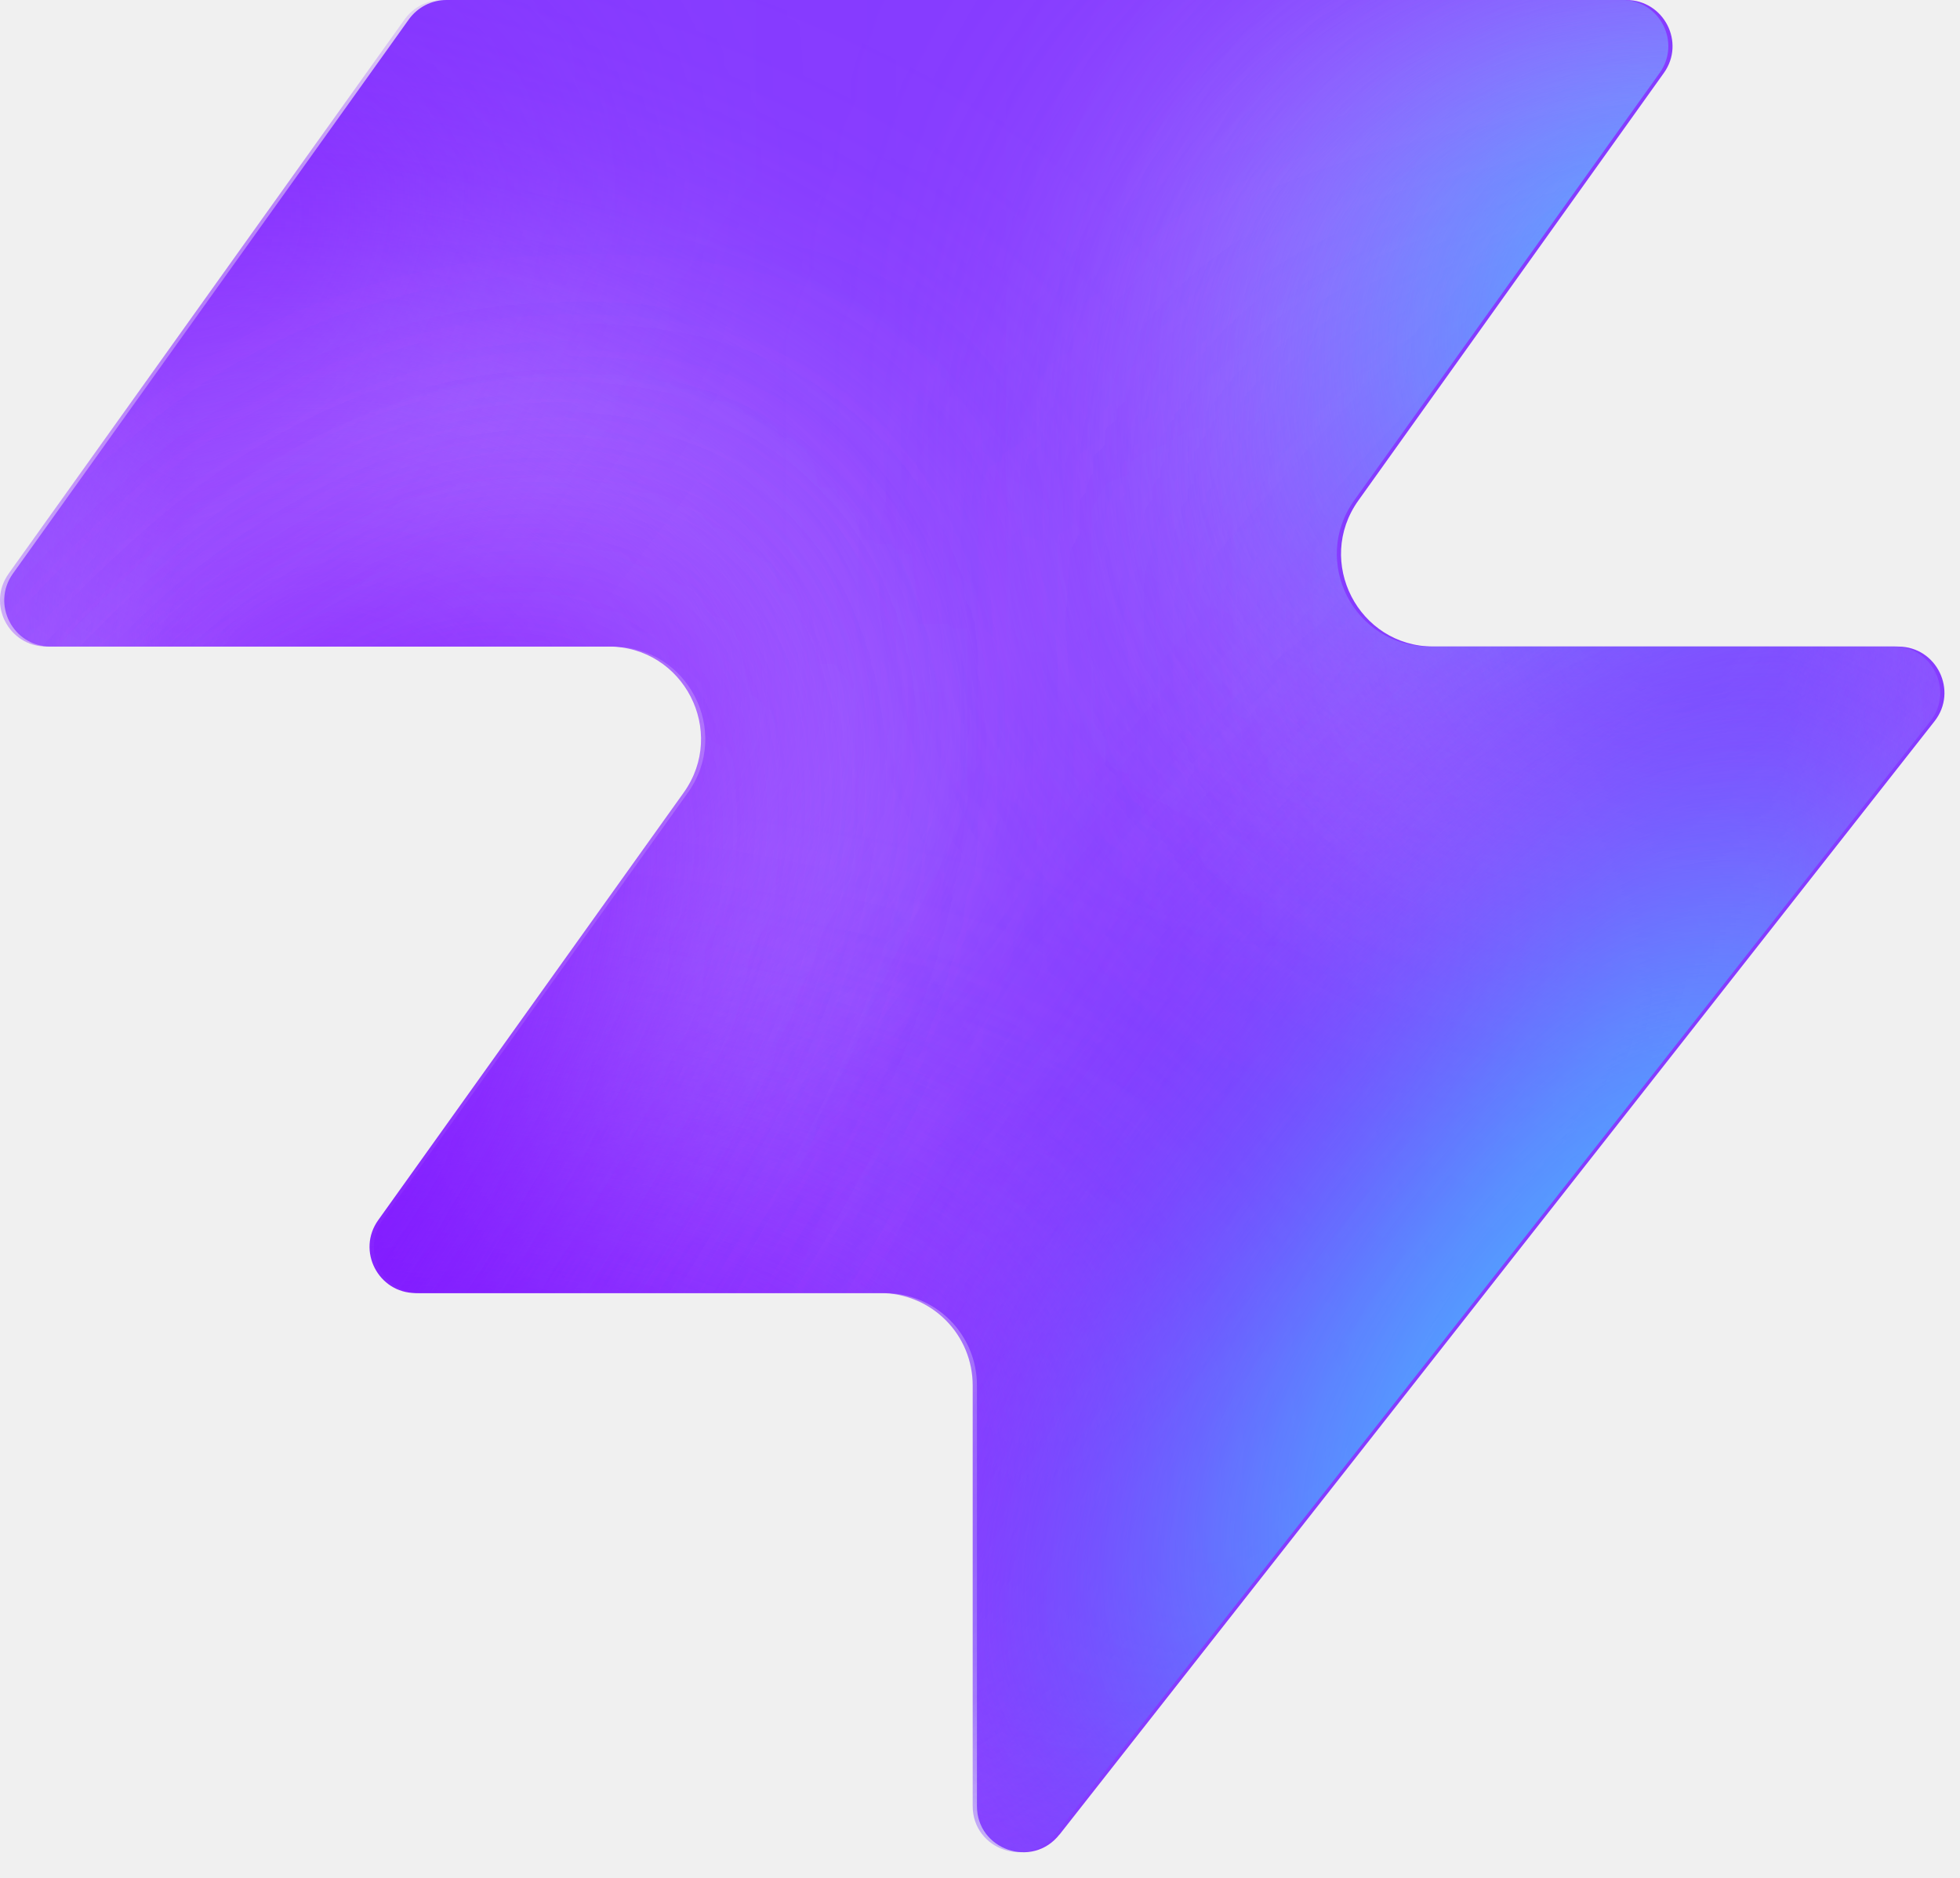
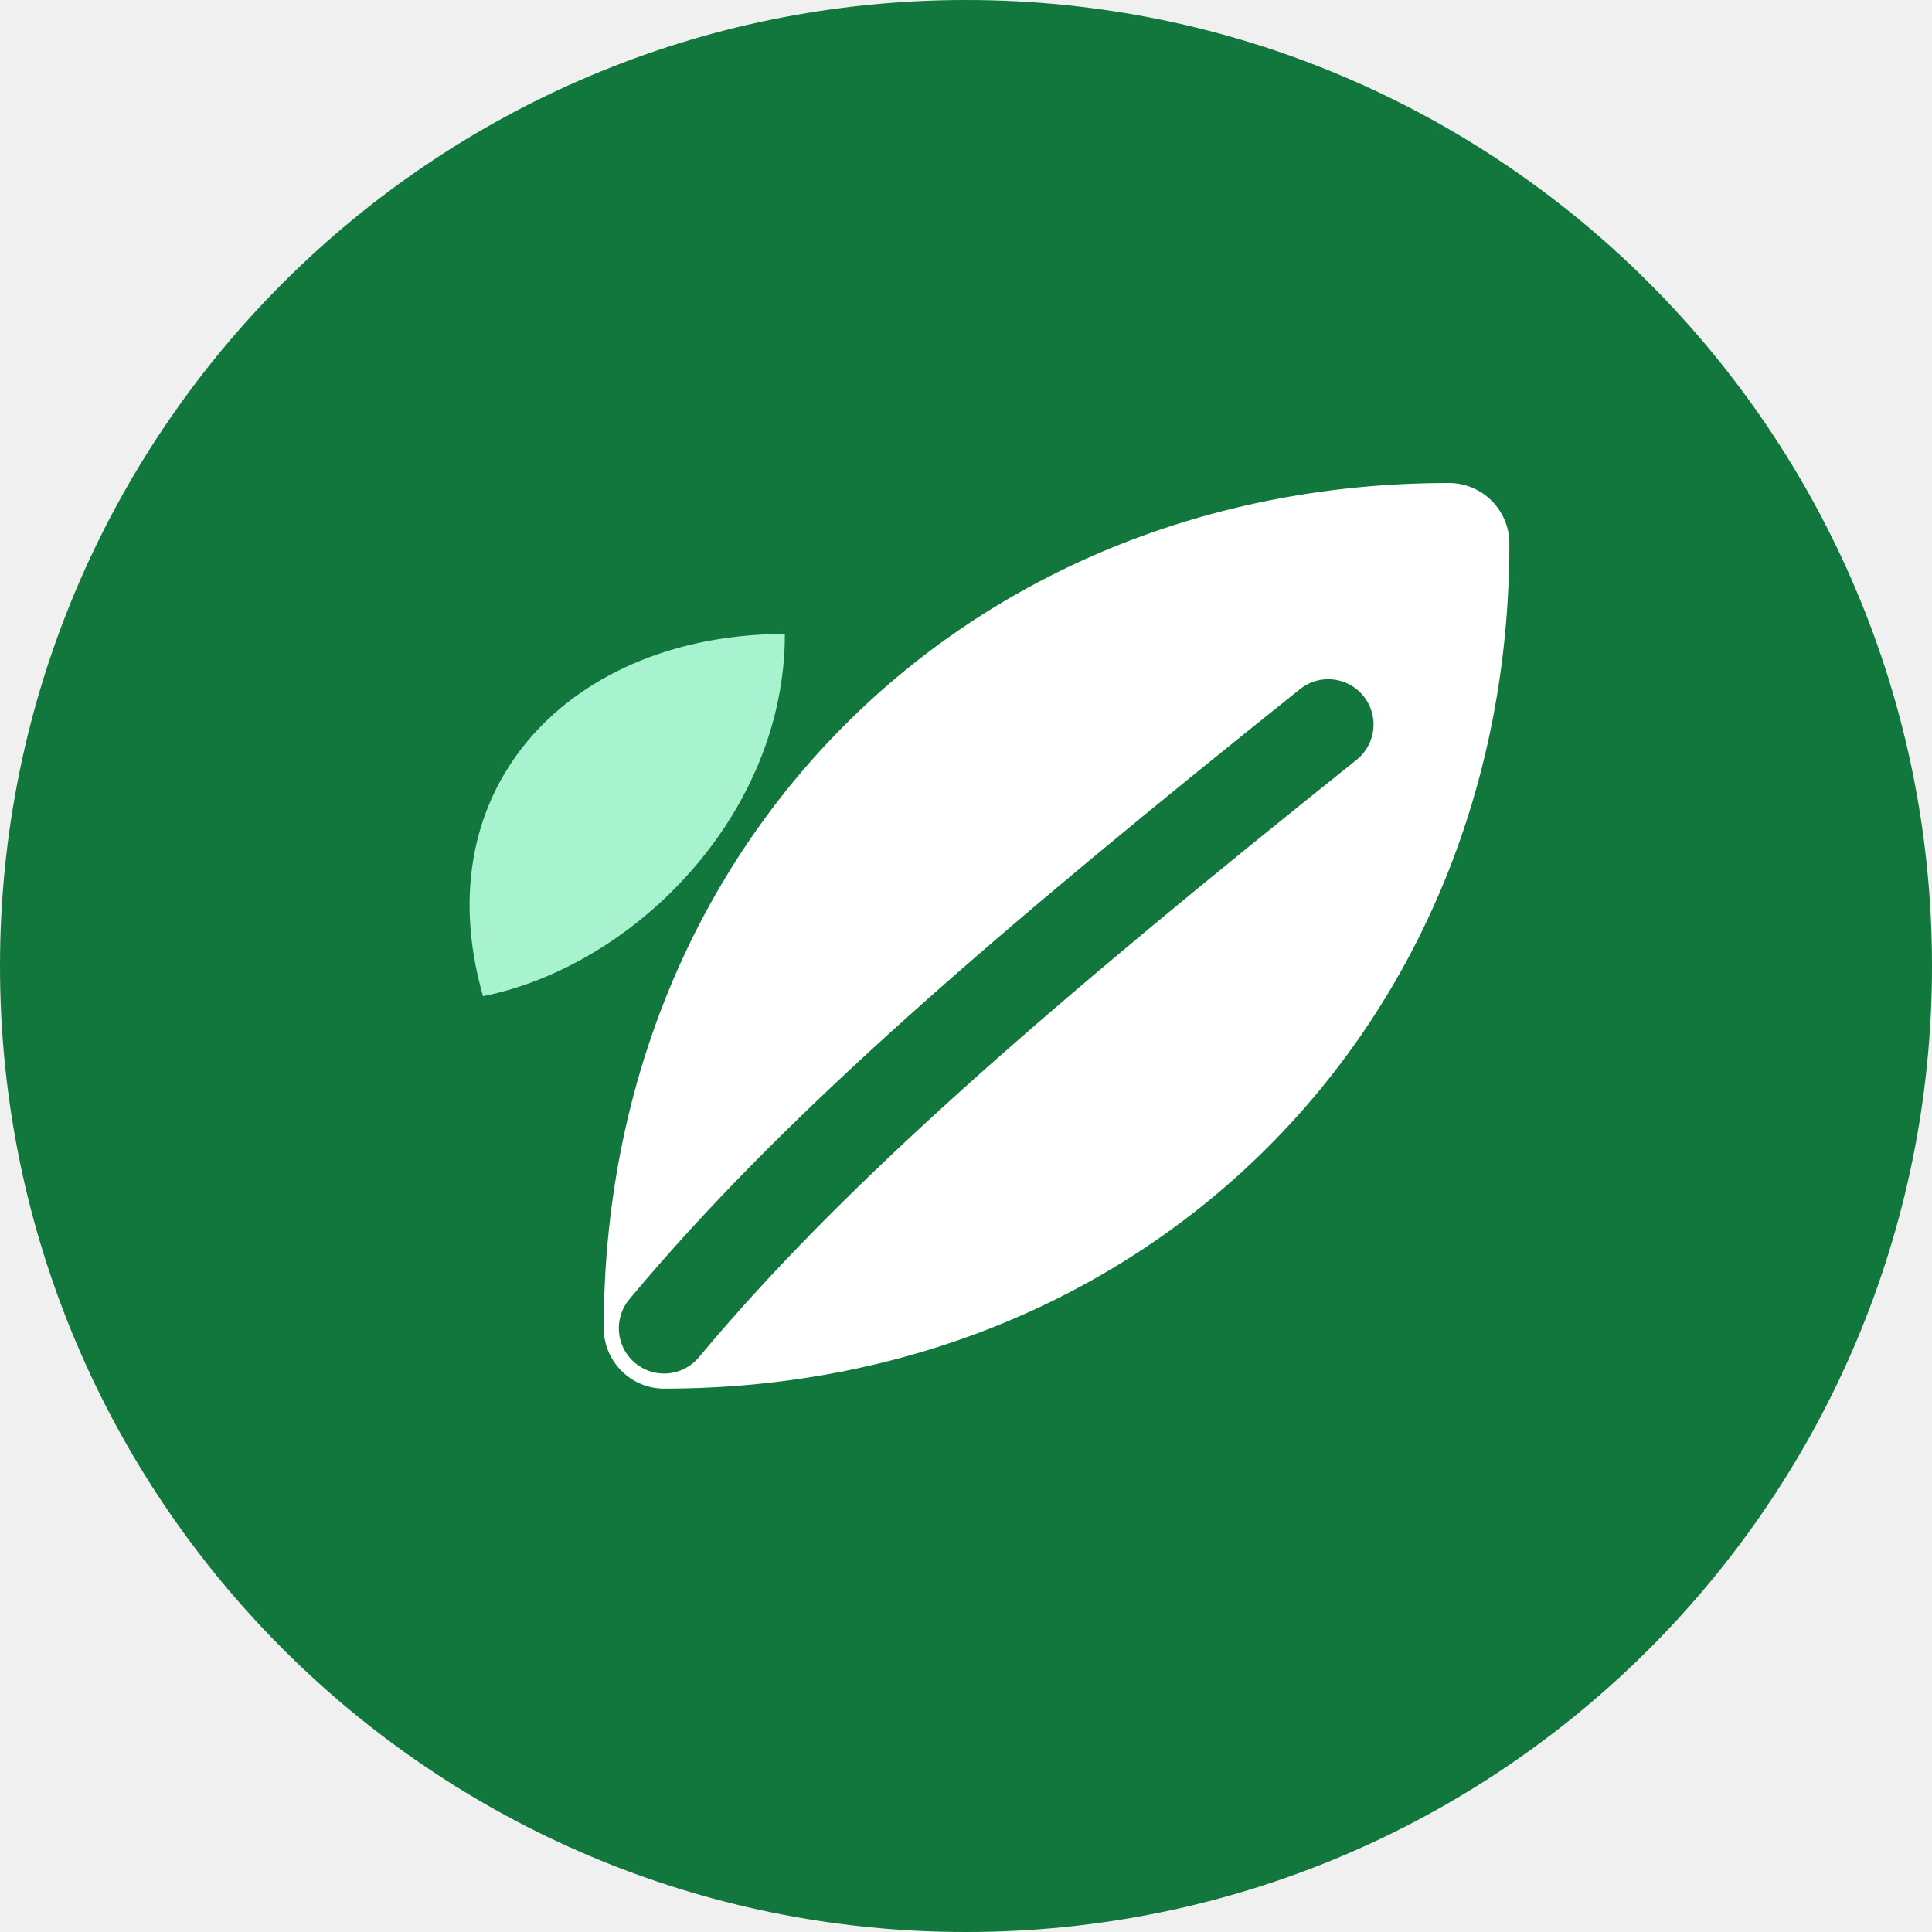
- <svg xmlns="http://www.w3.org/2000/svg" width="48" height="46" fill="none" viewBox="0 0 48 46">
-   <path fill="#863bff" d="M25.946 44.938c-.664.845-2.021.375-2.021-.698V33.937a2.26 2.26 0 0 0-2.262-2.262H10.287c-.92 0-1.456-1.04-.92-1.788l7.48-10.471c1.07-1.497 0-3.578-1.842-3.578H1.237c-.92 0-1.456-1.04-.92-1.788L10.013.474c.214-.297.556-.474.92-.474h28.894c.92 0 1.456 1.04.92 1.788l-7.48 10.471c-1.07 1.498 0 3.579 1.842 3.579h11.377c.943 0 1.473 1.088.89 1.83L25.947 44.94z" style="fill:#863bff;fill:color(display-p3 .525 .23 1);fill-opacity:1" />
-   <mask id="a" width="48" height="46" x="0" y="0" maskUnits="userSpaceOnUse" style="mask-type:alpha">
-     <path fill="#000" d="M25.842 44.938c-.664.844-2.021.375-2.021-.698V33.937a2.26 2.26 0 0 0-2.262-2.262H10.183c-.92 0-1.456-1.04-.92-1.788l7.48-10.471c1.07-1.498 0-3.579-1.842-3.579H1.133c-.92 0-1.456-1.04-.92-1.787L9.91.473c.214-.297.556-.474.92-.474h28.894c.92 0 1.456 1.04.92 1.788l-7.48 10.471c-1.07 1.498 0 3.578 1.842 3.578h11.377c.943 0 1.473 1.088.89 1.832L25.843 44.94z" style="fill:#000;fill-opacity:1" />
-   </mask>
-   <g mask="url(#a)">
-     <g filter="url(#b)">
-       <ellipse cx="5.508" cy="14.704" fill="#ede6ff" rx="5.508" ry="14.704" style="fill:#ede6ff;fill:color(display-p3 .927 .903 1);fill-opacity:1" transform="matrix(.00324 1 1 -.00324 -4.47 31.516)" />
-     </g>
-     <g filter="url(#c)">
-       <ellipse cx="10.399" cy="29.851" fill="#ede6ff" rx="10.399" ry="29.851" style="fill:#ede6ff;fill:color(display-p3 .927 .903 1);fill-opacity:1" transform="matrix(.00324 1 1 -.00324 -39.328 7.883)" />
-     </g>
-     <g filter="url(#d)">
-       <ellipse cx="5.508" cy="30.487" fill="#7e14ff" rx="5.508" ry="30.487" style="fill:#7e14ff;fill:color(display-p3 .492 .077 1);fill-opacity:1" transform="rotate(89.814 -25.913 -14.639)scale(1 -1)" />
-     </g>
-     <g filter="url(#e)">
-       <ellipse cx="5.508" cy="30.599" fill="#7e14ff" rx="5.508" ry="30.599" style="fill:#7e14ff;fill:color(display-p3 .492 .077 1);fill-opacity:1" transform="rotate(89.814 -32.644 -3.334)scale(1 -1)" />
-     </g>
-     <g filter="url(#f)">
-       <ellipse cx="5.508" cy="30.599" fill="#7e14ff" rx="5.508" ry="30.599" style="fill:#7e14ff;fill:color(display-p3 .492 .077 1);fill-opacity:1" transform="matrix(.00324 1 1 -.00324 -34.34 30.47)" />
-     </g>
-     <g filter="url(#g)">
-       <ellipse cx="14.072" cy="22.078" fill="#ede6ff" rx="14.072" ry="22.078" style="fill:#ede6ff;fill:color(display-p3 .927 .903 1);fill-opacity:1" transform="rotate(93.35 24.506 48.493)scale(-1 1)" />
-     </g>
-     <g filter="url(#h)">
-       <ellipse cx="3.47" cy="21.501" fill="#7e14ff" rx="3.47" ry="21.501" style="fill:#7e14ff;fill:color(display-p3 .492 .077 1);fill-opacity:1" transform="rotate(89.009 28.708 47.59)scale(-1 1)" />
-     </g>
-     <g filter="url(#i)">
-       <ellipse cx="3.47" cy="21.501" fill="#7e14ff" rx="3.47" ry="21.501" style="fill:#7e14ff;fill:color(display-p3 .492 .077 1);fill-opacity:1" transform="rotate(89.009 28.708 47.59)scale(-1 1)" />
-     </g>
-     <g filter="url(#j)">
-       <ellipse cx=".387" cy="8.972" fill="#7e14ff" rx="4.407" ry="29.108" style="fill:#7e14ff;fill:color(display-p3 .492 .077 1);fill-opacity:1" transform="rotate(39.51 .387 8.972)" />
-     </g>
-     <g filter="url(#k)">
-       <ellipse cx="47.523" cy="-6.092" fill="#7e14ff" rx="4.407" ry="29.108" style="fill:#7e14ff;fill:color(display-p3 .492 .077 1);fill-opacity:1" transform="rotate(37.892 47.523 -6.092)" />
-     </g>
-     <g filter="url(#l)">
-       <ellipse cx="41.412" cy="6.333" fill="#47bfff" rx="5.971" ry="9.665" style="fill:#47bfff;fill:color(display-p3 .28 .748 1);fill-opacity:1" transform="rotate(37.892 41.412 6.333)" />
-     </g>
-     <g filter="url(#m)">
-       <ellipse cx="-1.879" cy="38.332" fill="#7e14ff" rx="4.407" ry="29.108" style="fill:#7e14ff;fill:color(display-p3 .492 .077 1);fill-opacity:1" transform="rotate(37.892 -1.88 38.332)" />
-     </g>
-     <g filter="url(#n)">
-       <ellipse cx="-1.879" cy="38.332" fill="#7e14ff" rx="4.407" ry="29.108" style="fill:#7e14ff;fill:color(display-p3 .492 .077 1);fill-opacity:1" transform="rotate(37.892 -1.88 38.332)" />
-     </g>
-     <g filter="url(#o)">
-       <ellipse cx="35.651" cy="29.907" fill="#7e14ff" rx="4.407" ry="29.108" style="fill:#7e14ff;fill:color(display-p3 .492 .077 1);fill-opacity:1" transform="rotate(37.892 35.651 29.907)" />
-     </g>
-     <g filter="url(#p)">
-       <ellipse cx="38.418" cy="32.4" fill="#47bfff" rx="5.971" ry="15.297" style="fill:#47bfff;fill:color(display-p3 .28 .748 1);fill-opacity:1" transform="rotate(37.892 38.418 32.4)" />
-     </g>
-   </g>
-   <defs>
-     <filter id="b" width="60.045" height="41.654" x="-19.77" y="16.149" color-interpolation-filters="sRGB" filterUnits="userSpaceOnUse">
-       <feFlood flood-opacity="0" result="BackgroundImageFix" />
-       <feBlend in="SourceGraphic" in2="BackgroundImageFix" result="shape" />
-       <feGaussianBlur result="effect1_foregroundBlur_2002_17158" stdDeviation="7.659" />
-     </filter>
-     <filter id="c" width="90.34" height="51.437" x="-54.613" y="-7.533" color-interpolation-filters="sRGB" filterUnits="userSpaceOnUse">
-       <feFlood flood-opacity="0" result="BackgroundImageFix" />
-       <feBlend in="SourceGraphic" in2="BackgroundImageFix" result="shape" />
-       <feGaussianBlur result="effect1_foregroundBlur_2002_17158" stdDeviation="7.659" />
-     </filter>
-     <filter id="d" width="79.355" height="29.4" x="-49.64" y="2.03" color-interpolation-filters="sRGB" filterUnits="userSpaceOnUse">
-       <feFlood flood-opacity="0" result="BackgroundImageFix" />
-       <feBlend in="SourceGraphic" in2="BackgroundImageFix" result="shape" />
-       <feGaussianBlur result="effect1_foregroundBlur_2002_17158" stdDeviation="4.596" />
-     </filter>
-     <filter id="e" width="79.579" height="29.4" x="-45.045" y="20.029" color-interpolation-filters="sRGB" filterUnits="userSpaceOnUse">
-       <feFlood flood-opacity="0" result="BackgroundImageFix" />
-       <feBlend in="SourceGraphic" in2="BackgroundImageFix" result="shape" />
-       <feGaussianBlur result="effect1_foregroundBlur_2002_17158" stdDeviation="4.596" />
-     </filter>
-     <filter id="f" width="79.579" height="29.4" x="-43.513" y="21.178" color-interpolation-filters="sRGB" filterUnits="userSpaceOnUse">
-       <feFlood flood-opacity="0" result="BackgroundImageFix" />
-       <feBlend in="SourceGraphic" in2="BackgroundImageFix" result="shape" />
-       <feGaussianBlur result="effect1_foregroundBlur_2002_17158" stdDeviation="4.596" />
-     </filter>
-     <filter id="g" width="74.749" height="58.852" x="15.756" y="-17.901" color-interpolation-filters="sRGB" filterUnits="userSpaceOnUse">
-       <feFlood flood-opacity="0" result="BackgroundImageFix" />
-       <feBlend in="SourceGraphic" in2="BackgroundImageFix" result="shape" />
-       <feGaussianBlur result="effect1_foregroundBlur_2002_17158" stdDeviation="7.659" />
-     </filter>
-     <filter id="h" width="61.377" height="25.362" x="23.548" y="2.284" color-interpolation-filters="sRGB" filterUnits="userSpaceOnUse">
-       <feFlood flood-opacity="0" result="BackgroundImageFix" />
-       <feBlend in="SourceGraphic" in2="BackgroundImageFix" result="shape" />
-       <feGaussianBlur result="effect1_foregroundBlur_2002_17158" stdDeviation="4.596" />
-     </filter>
-     <filter id="i" width="61.377" height="25.362" x="23.548" y="2.284" color-interpolation-filters="sRGB" filterUnits="userSpaceOnUse">
-       <feFlood flood-opacity="0" result="BackgroundImageFix" />
-       <feBlend in="SourceGraphic" in2="BackgroundImageFix" result="shape" />
-       <feGaussianBlur result="effect1_foregroundBlur_2002_17158" stdDeviation="4.596" />
-     </filter>
-     <filter id="j" width="56.045" height="63.649" x="-27.636" y="-22.853" color-interpolation-filters="sRGB" filterUnits="userSpaceOnUse">
-       <feFlood flood-opacity="0" result="BackgroundImageFix" />
-       <feBlend in="SourceGraphic" in2="BackgroundImageFix" result="shape" />
-       <feGaussianBlur result="effect1_foregroundBlur_2002_17158" stdDeviation="4.596" />
-     </filter>
-     <filter id="k" width="54.814" height="64.646" x="20.116" y="-38.415" color-interpolation-filters="sRGB" filterUnits="userSpaceOnUse">
-       <feFlood flood-opacity="0" result="BackgroundImageFix" />
-       <feBlend in="SourceGraphic" in2="BackgroundImageFix" result="shape" />
-       <feGaussianBlur result="effect1_foregroundBlur_2002_17158" stdDeviation="4.596" />
-     </filter>
-     <filter id="l" width="33.541" height="35.313" x="24.641" y="-11.323" color-interpolation-filters="sRGB" filterUnits="userSpaceOnUse">
-       <feFlood flood-opacity="0" result="BackgroundImageFix" />
-       <feBlend in="SourceGraphic" in2="BackgroundImageFix" result="shape" />
-       <feGaussianBlur result="effect1_foregroundBlur_2002_17158" stdDeviation="4.596" />
-     </filter>
-     <filter id="m" width="54.814" height="64.646" x="-29.286" y="6.009" color-interpolation-filters="sRGB" filterUnits="userSpaceOnUse">
-       <feFlood flood-opacity="0" result="BackgroundImageFix" />
-       <feBlend in="SourceGraphic" in2="BackgroundImageFix" result="shape" />
-       <feGaussianBlur result="effect1_foregroundBlur_2002_17158" stdDeviation="4.596" />
-     </filter>
-     <filter id="n" width="54.814" height="64.646" x="-29.286" y="6.009" color-interpolation-filters="sRGB" filterUnits="userSpaceOnUse">
-       <feFlood flood-opacity="0" result="BackgroundImageFix" />
-       <feBlend in="SourceGraphic" in2="BackgroundImageFix" result="shape" />
-       <feGaussianBlur result="effect1_foregroundBlur_2002_17158" stdDeviation="4.596" />
-     </filter>
-     <filter id="o" width="54.814" height="64.646" x="8.244" y="-2.416" color-interpolation-filters="sRGB" filterUnits="userSpaceOnUse">
-       <feFlood flood-opacity="0" result="BackgroundImageFix" />
-       <feBlend in="SourceGraphic" in2="BackgroundImageFix" result="shape" />
-       <feGaussianBlur result="effect1_foregroundBlur_2002_17158" stdDeviation="4.596" />
-     </filter>
-     <filter id="p" width="39.409" height="43.623" x="18.713" y="10.588" color-interpolation-filters="sRGB" filterUnits="userSpaceOnUse">
-       <feFlood flood-opacity="0" result="BackgroundImageFix" />
-       <feBlend in="SourceGraphic" in2="BackgroundImageFix" result="shape" />
-       <feGaussianBlur result="effect1_foregroundBlur_2002_17158" stdDeviation="4.596" />
-     </filter>
-   </defs>
+ <svg xmlns="http://www.w3.org/2000/svg" viewBox="0 0 64 64" fill="none">
+   <rect width="64" height="64" rx="32" fill="#12773c" />
+   <path d="M48 16C32 16 20 28 20 44C20 45.1 20.9 46 22 46C38 46 50 34 50 18C50 16.9 49.1 16 48 16Z" fill="#ffffff" />
+   <path d="M22 44C27 38 34 32 44 24" stroke="#12773c" stroke-width="3" stroke-linecap="round" />
+   <path d="M16 33C14 26 19 21 26 21C26 27 21 32 16 33Z" fill="#a7f3d0" />
</svg>
